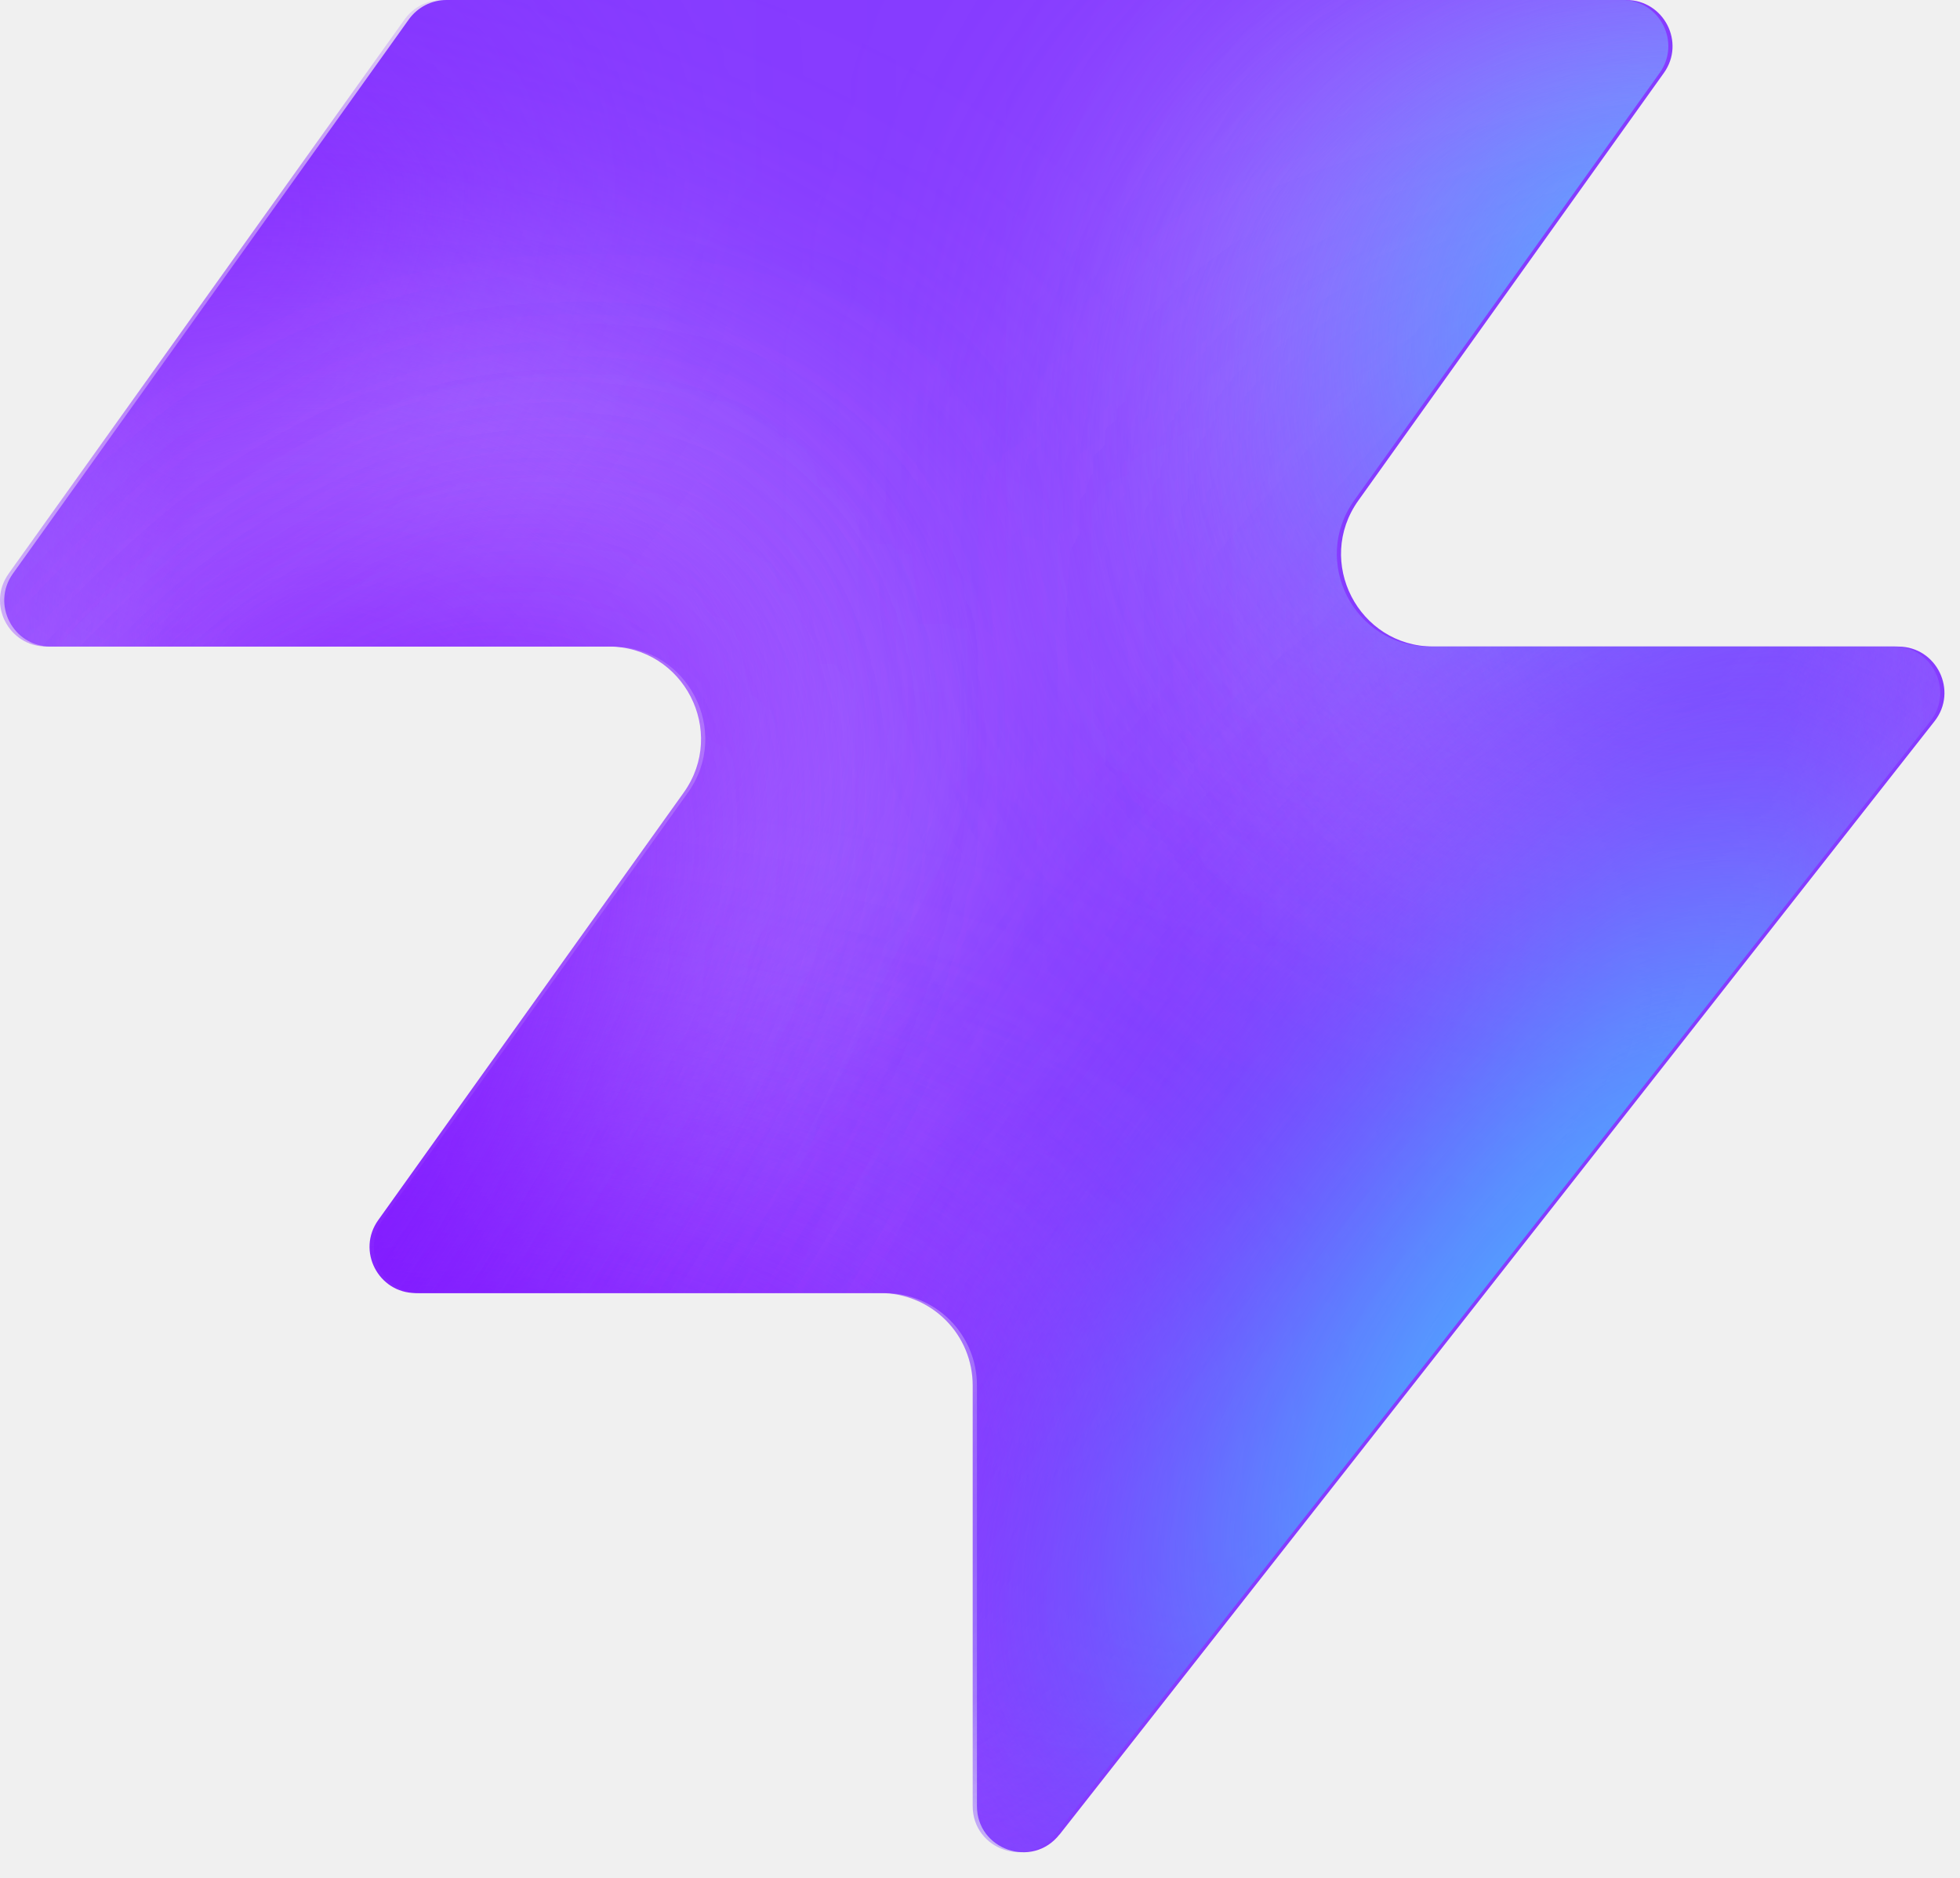
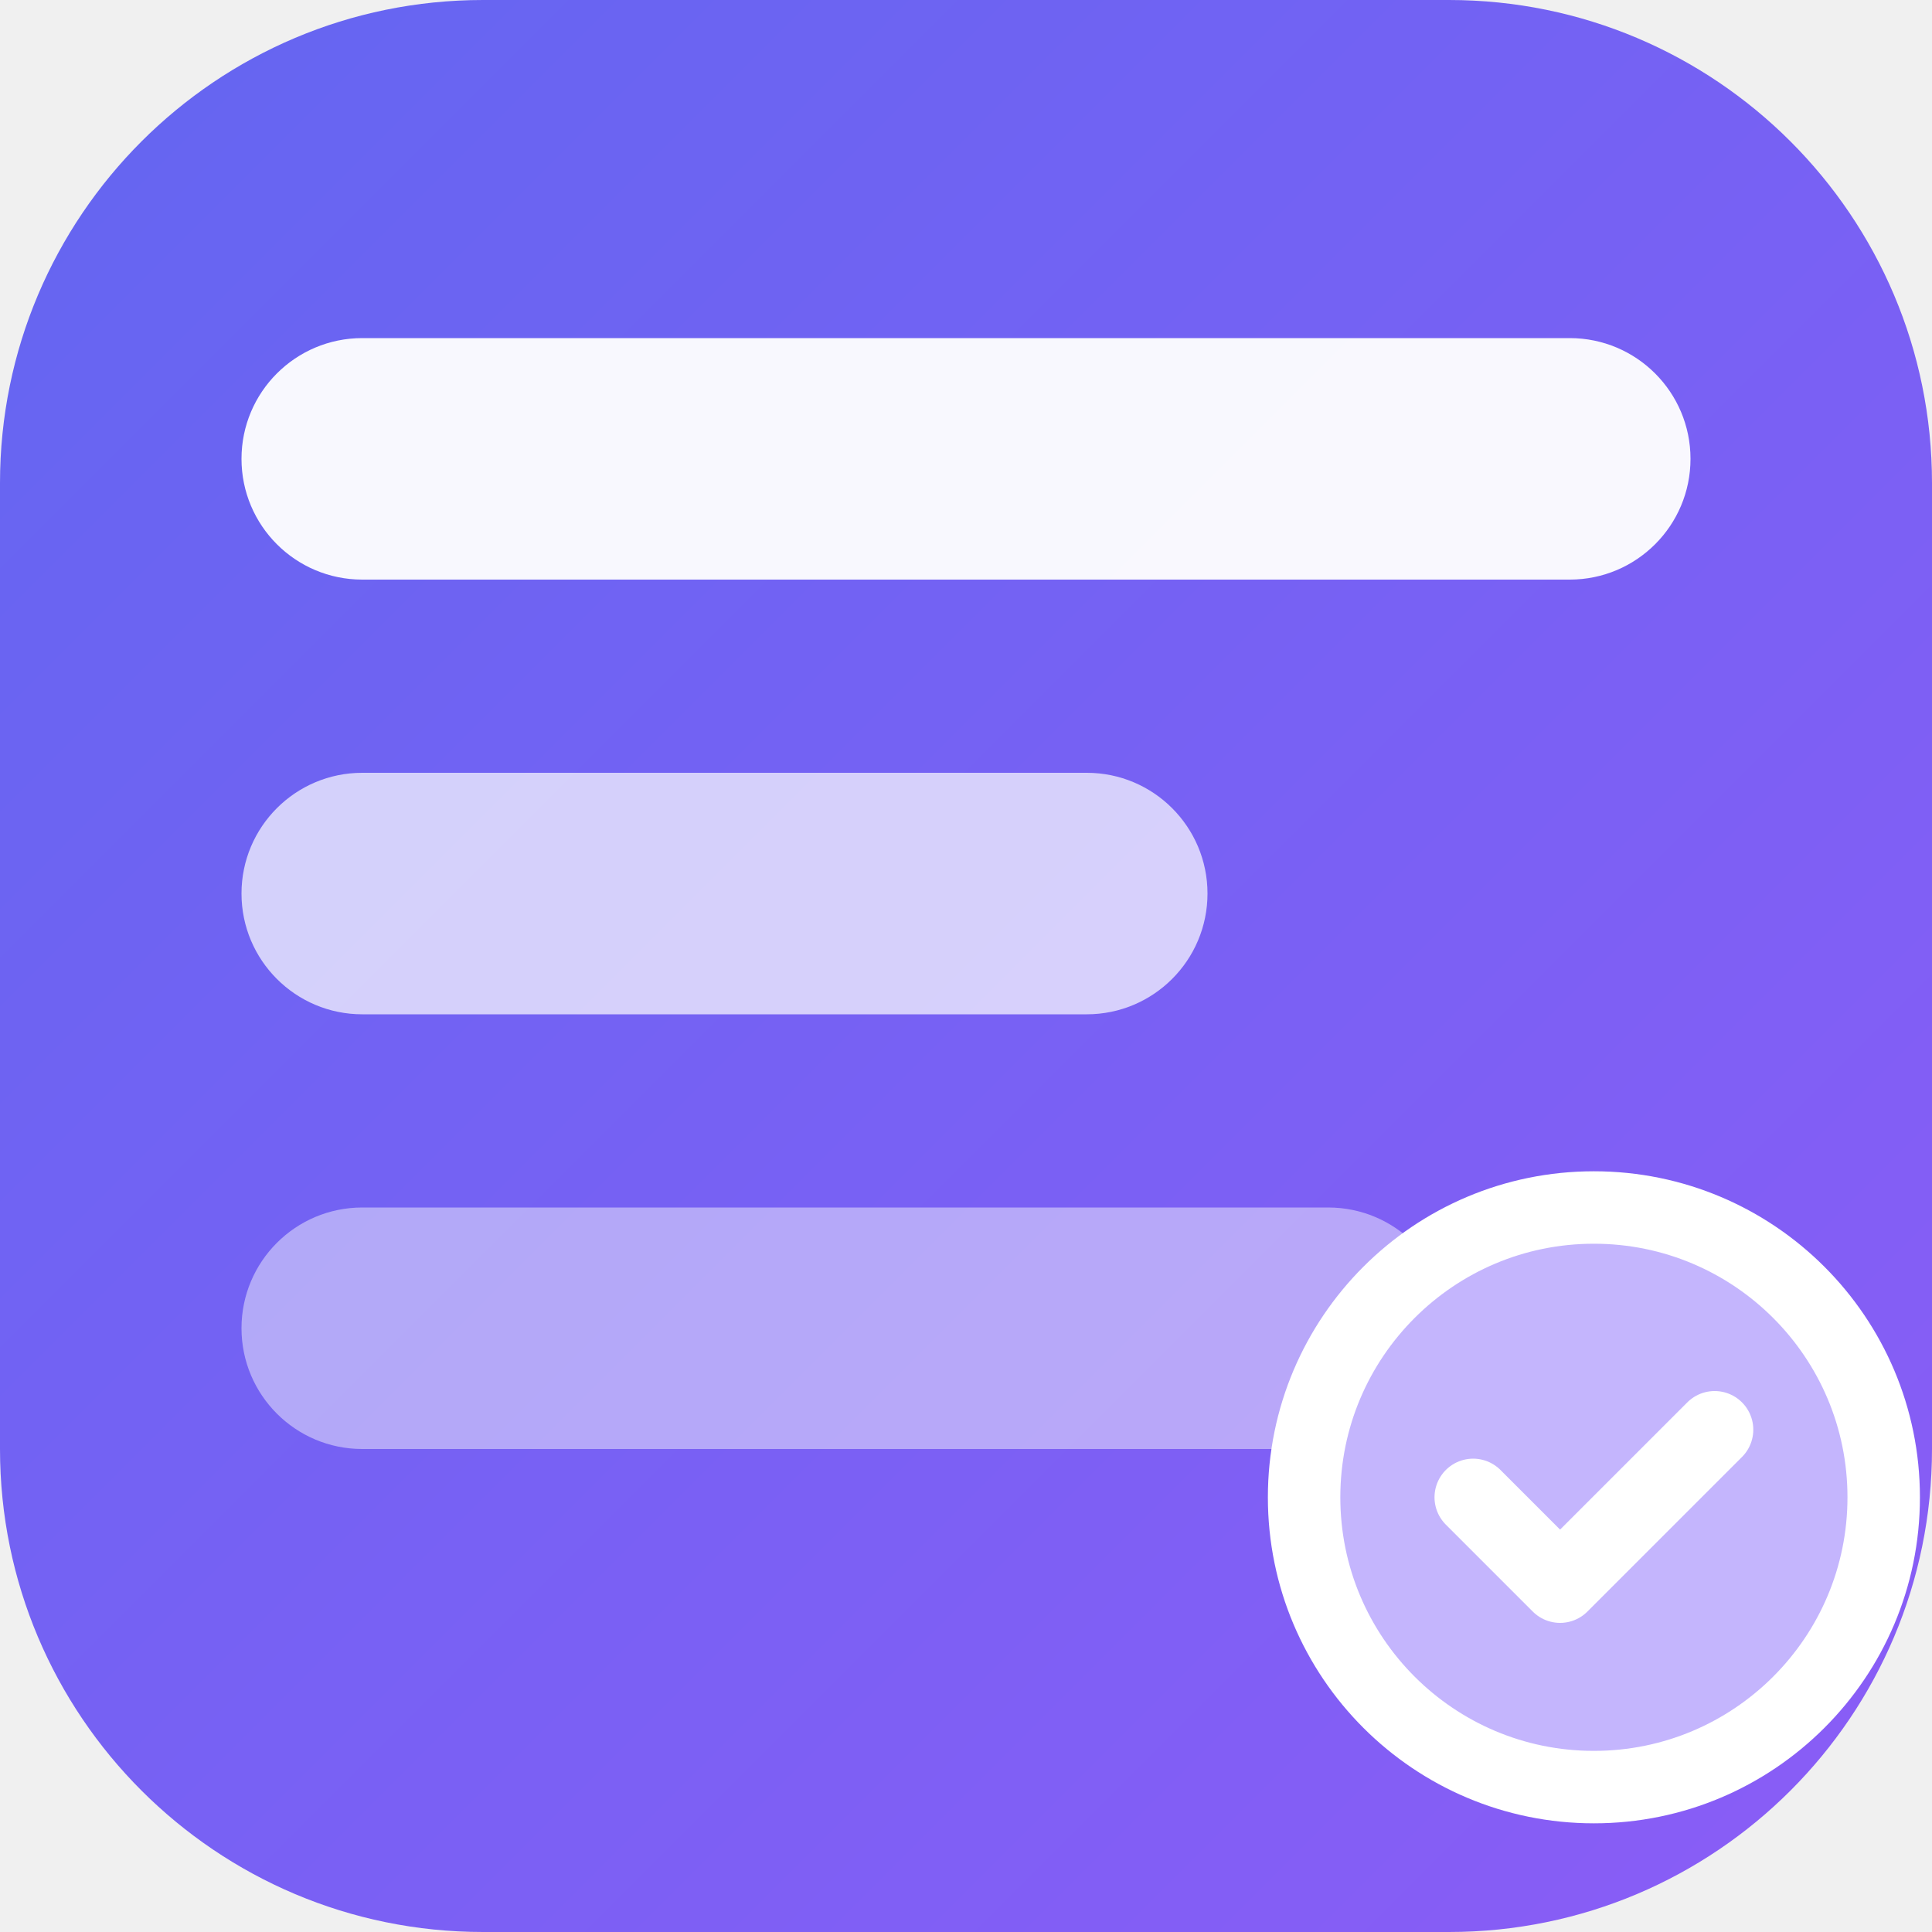
- <svg xmlns="http://www.w3.org/2000/svg" width="48" height="46" fill="none" viewBox="0 0 48 46">
-   <path fill="#863bff" d="M25.946 44.938c-.664.845-2.021.375-2.021-.698V33.937a2.26 2.26 0 0 0-2.262-2.262H10.287c-.92 0-1.456-1.04-.92-1.788l7.48-10.471c1.07-1.497 0-3.578-1.842-3.578H1.237c-.92 0-1.456-1.04-.92-1.788L10.013.474c.214-.297.556-.474.92-.474h28.894c.92 0 1.456 1.04.92 1.788l-7.48 10.471c-1.07 1.498 0 3.579 1.842 3.579h11.377c.943 0 1.473 1.088.89 1.83L25.947 44.94z" style="fill:#863bff;fill:color(display-p3 .525 .23 1);fill-opacity:1" />
-   <mask id="a" width="48" height="46" x="0" y="0" maskUnits="userSpaceOnUse" style="mask-type:alpha">
-     <path fill="#000" d="M25.842 44.938c-.664.844-2.021.375-2.021-.698V33.937a2.26 2.26 0 0 0-2.262-2.262H10.183c-.92 0-1.456-1.04-.92-1.788l7.48-10.471c1.07-1.498 0-3.579-1.842-3.579H1.133c-.92 0-1.456-1.04-.92-1.787L9.91.473c.214-.297.556-.474.92-.474h28.894c.92 0 1.456 1.04.92 1.788l-7.48 10.471c-1.07 1.498 0 3.578 1.842 3.578h11.377c.943 0 1.473 1.088.89 1.832L25.843 44.94z" style="fill:#000;fill-opacity:1" />
-   </mask>
-   <g mask="url(#a)">
-     <g filter="url(#b)">
-       <ellipse cx="5.508" cy="14.704" fill="#ede6ff" rx="5.508" ry="14.704" style="fill:#ede6ff;fill:color(display-p3 .927 .903 1);fill-opacity:1" transform="matrix(.00324 1 1 -.00324 -4.47 31.516)" />
-     </g>
-     <g filter="url(#c)">
-       <ellipse cx="10.399" cy="29.851" fill="#ede6ff" rx="10.399" ry="29.851" style="fill:#ede6ff;fill:color(display-p3 .927 .903 1);fill-opacity:1" transform="matrix(.00324 1 1 -.00324 -39.328 7.883)" />
-     </g>
-     <g filter="url(#d)">
-       <ellipse cx="5.508" cy="30.487" fill="#7e14ff" rx="5.508" ry="30.487" style="fill:#7e14ff;fill:color(display-p3 .492 .077 1);fill-opacity:1" transform="rotate(89.814 -25.913 -14.639)scale(1 -1)" />
-     </g>
-     <g filter="url(#e)">
-       <ellipse cx="5.508" cy="30.599" fill="#7e14ff" rx="5.508" ry="30.599" style="fill:#7e14ff;fill:color(display-p3 .492 .077 1);fill-opacity:1" transform="rotate(89.814 -32.644 -3.334)scale(1 -1)" />
-     </g>
-     <g filter="url(#f)">
-       <ellipse cx="5.508" cy="30.599" fill="#7e14ff" rx="5.508" ry="30.599" style="fill:#7e14ff;fill:color(display-p3 .492 .077 1);fill-opacity:1" transform="matrix(.00324 1 1 -.00324 -34.34 30.47)" />
-     </g>
-     <g filter="url(#g)">
-       <ellipse cx="14.072" cy="22.078" fill="#ede6ff" rx="14.072" ry="22.078" style="fill:#ede6ff;fill:color(display-p3 .927 .903 1);fill-opacity:1" transform="rotate(93.35 24.506 48.493)scale(-1 1)" />
-     </g>
-     <g filter="url(#h)">
-       <ellipse cx="3.47" cy="21.501" fill="#7e14ff" rx="3.47" ry="21.501" style="fill:#7e14ff;fill:color(display-p3 .492 .077 1);fill-opacity:1" transform="rotate(89.009 28.708 47.59)scale(-1 1)" />
-     </g>
-     <g filter="url(#i)">
-       <ellipse cx="3.47" cy="21.501" fill="#7e14ff" rx="3.47" ry="21.501" style="fill:#7e14ff;fill:color(display-p3 .492 .077 1);fill-opacity:1" transform="rotate(89.009 28.708 47.59)scale(-1 1)" />
-     </g>
-     <g filter="url(#j)">
-       <ellipse cx=".387" cy="8.972" fill="#7e14ff" rx="4.407" ry="29.108" style="fill:#7e14ff;fill:color(display-p3 .492 .077 1);fill-opacity:1" transform="rotate(39.51 .387 8.972)" />
-     </g>
-     <g filter="url(#k)">
-       <ellipse cx="47.523" cy="-6.092" fill="#7e14ff" rx="4.407" ry="29.108" style="fill:#7e14ff;fill:color(display-p3 .492 .077 1);fill-opacity:1" transform="rotate(37.892 47.523 -6.092)" />
-     </g>
-     <g filter="url(#l)">
-       <ellipse cx="41.412" cy="6.333" fill="#47bfff" rx="5.971" ry="9.665" style="fill:#47bfff;fill:color(display-p3 .28 .748 1);fill-opacity:1" transform="rotate(37.892 41.412 6.333)" />
-     </g>
-     <g filter="url(#m)">
-       <ellipse cx="-1.879" cy="38.332" fill="#7e14ff" rx="4.407" ry="29.108" style="fill:#7e14ff;fill:color(display-p3 .492 .077 1);fill-opacity:1" transform="rotate(37.892 -1.88 38.332)" />
-     </g>
-     <g filter="url(#n)">
-       <ellipse cx="-1.879" cy="38.332" fill="#7e14ff" rx="4.407" ry="29.108" style="fill:#7e14ff;fill:color(display-p3 .492 .077 1);fill-opacity:1" transform="rotate(37.892 -1.88 38.332)" />
-     </g>
-     <g filter="url(#o)">
-       <ellipse cx="35.651" cy="29.907" fill="#7e14ff" rx="4.407" ry="29.108" style="fill:#7e14ff;fill:color(display-p3 .492 .077 1);fill-opacity:1" transform="rotate(37.892 35.651 29.907)" />
-     </g>
-     <g filter="url(#p)">
-       <ellipse cx="38.418" cy="32.4" fill="#47bfff" rx="5.971" ry="15.297" style="fill:#47bfff;fill:color(display-p3 .28 .748 1);fill-opacity:1" transform="rotate(37.892 38.418 32.4)" />
-     </g>
-   </g>
+ <svg xmlns="http://www.w3.org/2000/svg" viewBox="0 0 40 40" fill="none">
  <defs>
-     <filter id="b" width="60.045" height="41.654" x="-19.77" y="16.149" color-interpolation-filters="sRGB" filterUnits="userSpaceOnUse">
-       <feFlood flood-opacity="0" result="BackgroundImageFix" />
-       <feBlend in="SourceGraphic" in2="BackgroundImageFix" result="shape" />
-       <feGaussianBlur result="effect1_foregroundBlur_2002_17158" stdDeviation="7.659" />
-     </filter>
-     <filter id="c" width="90.34" height="51.437" x="-54.613" y="-7.533" color-interpolation-filters="sRGB" filterUnits="userSpaceOnUse">
-       <feFlood flood-opacity="0" result="BackgroundImageFix" />
-       <feBlend in="SourceGraphic" in2="BackgroundImageFix" result="shape" />
-       <feGaussianBlur result="effect1_foregroundBlur_2002_17158" stdDeviation="7.659" />
-     </filter>
-     <filter id="d" width="79.355" height="29.4" x="-49.64" y="2.03" color-interpolation-filters="sRGB" filterUnits="userSpaceOnUse">
-       <feFlood flood-opacity="0" result="BackgroundImageFix" />
-       <feBlend in="SourceGraphic" in2="BackgroundImageFix" result="shape" />
-       <feGaussianBlur result="effect1_foregroundBlur_2002_17158" stdDeviation="4.596" />
-     </filter>
-     <filter id="e" width="79.579" height="29.4" x="-45.045" y="20.029" color-interpolation-filters="sRGB" filterUnits="userSpaceOnUse">
-       <feFlood flood-opacity="0" result="BackgroundImageFix" />
-       <feBlend in="SourceGraphic" in2="BackgroundImageFix" result="shape" />
-       <feGaussianBlur result="effect1_foregroundBlur_2002_17158" stdDeviation="4.596" />
-     </filter>
-     <filter id="f" width="79.579" height="29.4" x="-43.513" y="21.178" color-interpolation-filters="sRGB" filterUnits="userSpaceOnUse">
-       <feFlood flood-opacity="0" result="BackgroundImageFix" />
-       <feBlend in="SourceGraphic" in2="BackgroundImageFix" result="shape" />
-       <feGaussianBlur result="effect1_foregroundBlur_2002_17158" stdDeviation="4.596" />
-     </filter>
-     <filter id="g" width="74.749" height="58.852" x="15.756" y="-17.901" color-interpolation-filters="sRGB" filterUnits="userSpaceOnUse">
-       <feFlood flood-opacity="0" result="BackgroundImageFix" />
-       <feBlend in="SourceGraphic" in2="BackgroundImageFix" result="shape" />
-       <feGaussianBlur result="effect1_foregroundBlur_2002_17158" stdDeviation="7.659" />
-     </filter>
-     <filter id="h" width="61.377" height="25.362" x="23.548" y="2.284" color-interpolation-filters="sRGB" filterUnits="userSpaceOnUse">
-       <feFlood flood-opacity="0" result="BackgroundImageFix" />
-       <feBlend in="SourceGraphic" in2="BackgroundImageFix" result="shape" />
-       <feGaussianBlur result="effect1_foregroundBlur_2002_17158" stdDeviation="4.596" />
-     </filter>
-     <filter id="i" width="61.377" height="25.362" x="23.548" y="2.284" color-interpolation-filters="sRGB" filterUnits="userSpaceOnUse">
-       <feFlood flood-opacity="0" result="BackgroundImageFix" />
-       <feBlend in="SourceGraphic" in2="BackgroundImageFix" result="shape" />
-       <feGaussianBlur result="effect1_foregroundBlur_2002_17158" stdDeviation="4.596" />
-     </filter>
-     <filter id="j" width="56.045" height="63.649" x="-27.636" y="-22.853" color-interpolation-filters="sRGB" filterUnits="userSpaceOnUse">
-       <feFlood flood-opacity="0" result="BackgroundImageFix" />
-       <feBlend in="SourceGraphic" in2="BackgroundImageFix" result="shape" />
-       <feGaussianBlur result="effect1_foregroundBlur_2002_17158" stdDeviation="4.596" />
-     </filter>
-     <filter id="k" width="54.814" height="64.646" x="20.116" y="-38.415" color-interpolation-filters="sRGB" filterUnits="userSpaceOnUse">
-       <feFlood flood-opacity="0" result="BackgroundImageFix" />
-       <feBlend in="SourceGraphic" in2="BackgroundImageFix" result="shape" />
-       <feGaussianBlur result="effect1_foregroundBlur_2002_17158" stdDeviation="4.596" />
-     </filter>
-     <filter id="l" width="33.541" height="35.313" x="24.641" y="-11.323" color-interpolation-filters="sRGB" filterUnits="userSpaceOnUse">
-       <feFlood flood-opacity="0" result="BackgroundImageFix" />
-       <feBlend in="SourceGraphic" in2="BackgroundImageFix" result="shape" />
-       <feGaussianBlur result="effect1_foregroundBlur_2002_17158" stdDeviation="4.596" />
-     </filter>
-     <filter id="m" width="54.814" height="64.646" x="-29.286" y="6.009" color-interpolation-filters="sRGB" filterUnits="userSpaceOnUse">
-       <feFlood flood-opacity="0" result="BackgroundImageFix" />
-       <feBlend in="SourceGraphic" in2="BackgroundImageFix" result="shape" />
-       <feGaussianBlur result="effect1_foregroundBlur_2002_17158" stdDeviation="4.596" />
-     </filter>
-     <filter id="n" width="54.814" height="64.646" x="-29.286" y="6.009" color-interpolation-filters="sRGB" filterUnits="userSpaceOnUse">
-       <feFlood flood-opacity="0" result="BackgroundImageFix" />
-       <feBlend in="SourceGraphic" in2="BackgroundImageFix" result="shape" />
-       <feGaussianBlur result="effect1_foregroundBlur_2002_17158" stdDeviation="4.596" />
-     </filter>
-     <filter id="o" width="54.814" height="64.646" x="8.244" y="-2.416" color-interpolation-filters="sRGB" filterUnits="userSpaceOnUse">
-       <feFlood flood-opacity="0" result="BackgroundImageFix" />
-       <feBlend in="SourceGraphic" in2="BackgroundImageFix" result="shape" />
-       <feGaussianBlur result="effect1_foregroundBlur_2002_17158" stdDeviation="4.596" />
-     </filter>
-     <filter id="p" width="39.409" height="43.623" x="18.713" y="10.588" color-interpolation-filters="sRGB" filterUnits="userSpaceOnUse">
-       <feFlood flood-opacity="0" result="BackgroundImageFix" />
-       <feBlend in="SourceGraphic" in2="BackgroundImageFix" result="shape" />
-       <feGaussianBlur result="effect1_foregroundBlur_2002_17158" stdDeviation="4.596" />
-     </filter>
+     <linearGradient id="cf-favicon-grad" x1="0%" y1="0%" x2="100%" y2="100%">
+       <stop offset="0%" stop-color="#6366f1" />
+       <stop offset="100%" stop-color="#8b5cf6" />
+     </linearGradient>
  </defs>
+   <rect width="40" height="40" rx="10" fill="url(#cf-favicon-grad)" />
+   <rect x="5" y="7" width="30" height="5" rx="2.5" fill="white" opacity="0.95" />
+   <rect x="5" y="16" width="20" height="5" rx="2.5" fill="white" opacity="0.7" />
+   <rect x="5" y="25" width="25" height="5" rx="2.5" fill="white" opacity="0.45" />
+   <circle cx="33" cy="31" r="6" fill="#c4b5fd" stroke="white" stroke-width="1.5" />
+   <path d="M30.5 31l1.8 1.8 3.2-3.2" stroke="white" stroke-width="1.6" stroke-linecap="round" stroke-linejoin="round" />
</svg>
